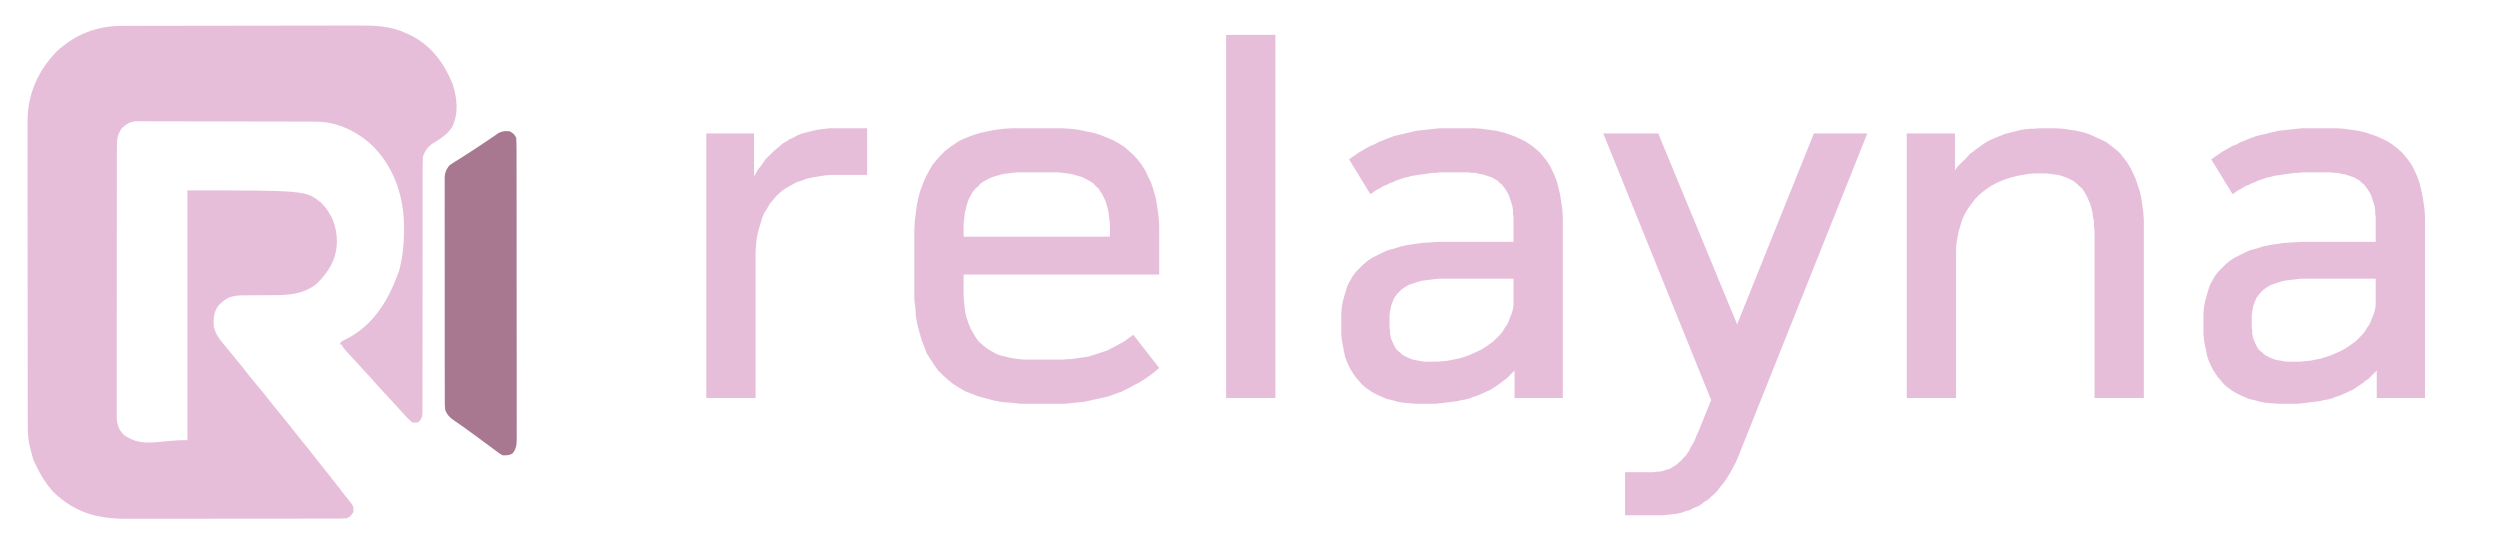
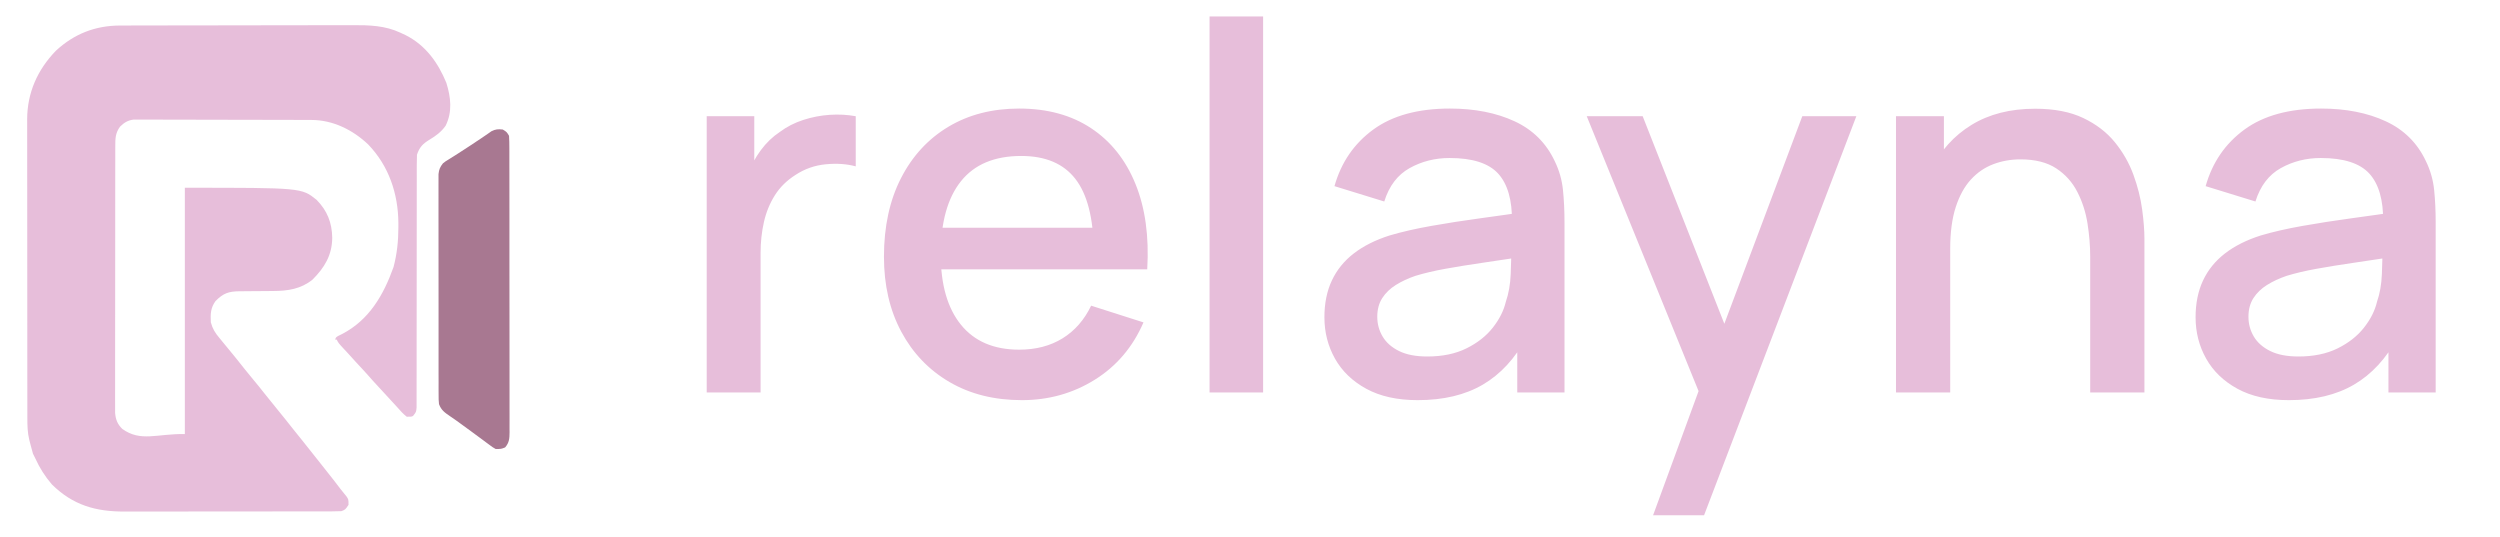
- <svg xmlns="http://www.w3.org/2000/svg" viewBox="0 0 293.962 64" role="img" aria-label="relayna">
+ <svg xmlns="http://www.w3.org/2000/svg" viewBox="0 0 298.11 64" role="img" aria-label="relayna">
  <g>
    <path id="frame" fill="#E7BEDA" d="M14.313 3.044C14.442 3.043 14.57 3.043 14.703 3.043C15.134 3.041 15.565 3.041 15.996 3.04C16.305 3.039 16.614 3.039 16.923 3.038C17.938 3.035 18.953 3.034 19.968 3.033C20.319 3.032 20.669 3.032 21.019 3.031C22.475 3.029 23.932 3.027 25.389 3.026C27.473 3.025 29.558 3.022 31.642 3.016C33.109 3.013 34.576 3.011 36.044 3.01C36.919 3.01 37.794 3.009 38.67 3.006C39.495 3.003 40.319 3.002 41.144 3.003C41.445 3.003 41.746 3.003 42.047 3.001C44.026 2.991 45.929 3.043 47.751 3.903C47.962 4.001 48.173 4.1 48.39 4.202C50.758 5.404 52.234 7.468 53.223 9.873C53.762 11.591 53.963 13.342 53.135 14.998C52.604 15.745 51.981 16.197 51.205 16.664C50.413 17.147 50.019 17.556 49.722 18.447C49.704 18.856 49.698 19.266 49.698 19.676C49.698 19.802 49.697 19.927 49.697 20.056C49.697 20.477 49.697 20.899 49.698 21.32C49.697 21.621 49.697 21.923 49.697 22.225C49.696 22.875 49.696 23.524 49.696 24.174C49.696 25.201 49.695 26.228 49.693 27.255C49.689 30.175 49.687 33.096 49.686 36.016C49.686 37.629 49.684 39.241 49.681 40.854C49.679 41.875 49.679 42.897 49.68 43.918C49.68 44.553 49.679 45.188 49.677 45.822C49.676 46.117 49.676 46.412 49.677 46.707C49.678 47.109 49.677 47.511 49.675 47.912C49.675 48.137 49.675 48.362 49.675 48.594C49.628 49.13 49.628 49.13 49.252 49.599C49.065 49.693 49.065 49.693 48.502 49.693C48.061 49.34 47.743 48.993 47.376 48.567C46.846 47.986 46.314 47.408 45.781 46.831C44.308 45.236 44.308 45.236 43.875 44.737C43.439 44.242 42.987 43.763 42.537 43.282C42.142 42.859 41.756 42.429 41.371 41.998C41.28 41.901 41.19 41.804 41.096 41.704C40.358 40.911 40.358 40.911 40.151 40.497C40.089 40.497 40.027 40.497 39.963 40.497C40.057 40.216 40.057 40.216 40.372 40.036C40.508 39.97 40.644 39.903 40.784 39.834C44.023 38.158 45.744 35.164 46.93 31.835C47.348 30.239 47.503 28.727 47.505 27.079C47.505 26.916 47.505 26.753 47.505 26.585C47.475 23.078 46.362 19.78 43.904 17.227C42.071 15.486 39.707 14.312 37.155 14.304C36.965 14.303 36.775 14.302 36.579 14.301C36.475 14.301 36.475 14.301 35.95 14.3C35.73 14.299 35.511 14.299 35.285 14.298C34.559 14.295 33.832 14.294 33.105 14.292C32.855 14.292 32.605 14.291 32.354 14.291C31.313 14.289 30.272 14.287 29.231 14.286C27.74 14.284 26.248 14.281 24.757 14.276C23.708 14.273 22.659 14.271 21.61 14.27C20.983 14.27 20.357 14.268 19.73 14.266C19.032 14.263 18.333 14.263 17.634 14.263C17.427 14.262 17.22 14.26 17.006 14.259C16.815 14.259 16.625 14.26 16.429 14.261C16.264 14.261 16.098 14.26 15.928 14.26C15.246 14.347 14.793 14.622 14.312 15.104C13.748 15.882 13.748 16.525 13.747 17.456C13.746 17.594 13.746 17.732 13.745 17.874C13.744 18.336 13.744 18.799 13.745 19.261C13.744 19.593 13.743 19.924 13.742 20.256C13.74 21.156 13.74 22.057 13.74 22.958C13.74 23.709 13.739 24.461 13.739 25.212C13.737 26.985 13.736 28.758 13.737 30.531C13.738 32.361 13.736 34.19 13.732 36.02C13.729 37.59 13.728 39.161 13.728 40.731C13.729 41.669 13.728 42.607 13.726 43.545C13.724 44.428 13.724 45.31 13.726 46.192C13.726 46.516 13.726 46.84 13.724 47.164C13.723 47.606 13.724 48.047 13.726 48.489C13.726 48.737 13.726 48.984 13.726 49.239C13.799 50.046 14.003 50.568 14.576 51.141C16.784 52.73 18.683 51.709 22.041 51.757C22.041 42.065 22.041 32.373 22.041 22.388C35.959 22.388 35.959 22.388 37.752 23.83C39.026 25.122 39.587 26.559 39.617 28.352C39.6 30.434 38.696 31.912 37.266 33.343C35.875 34.468 34.319 34.691 32.59 34.699C32.296 34.702 32.002 34.705 31.709 34.708C31.247 34.711 30.785 34.715 30.323 34.717C29.876 34.72 29.43 34.724 28.983 34.729C28.914 34.729 28.914 34.729 28.566 34.73C27.26 34.745 26.621 34.967 25.701 35.899C25.104 36.728 25.095 37.421 25.138 38.433C25.346 39.206 25.656 39.702 26.17 40.309C26.377 40.561 26.584 40.814 26.791 41.066C26.906 41.204 27.02 41.342 27.137 41.485C27.845 42.343 28.547 43.204 29.231 44.08C29.563 44.505 29.902 44.92 30.252 45.33C30.692 45.846 31.113 46.374 31.53 46.91C32.018 47.531 32.52 48.142 33.02 48.754C33.69 49.576 34.355 50.4 35.008 51.235C35.295 51.6 35.588 51.96 35.882 52.32C36.437 53.002 36.982 53.691 37.524 54.384C38.048 55.054 38.574 55.721 39.107 56.384C39.624 57.029 40.127 57.682 40.626 58.341C40.845 58.627 41.074 58.906 41.306 59.181C41.558 59.545 41.558 59.545 41.558 60.202C41.183 60.765 41.183 60.765 40.714 60.953C40.342 60.971 39.97 60.977 39.598 60.978C39.362 60.978 39.127 60.979 38.884 60.98C38.622 60.98 38.36 60.98 38.098 60.98C37.822 60.98 37.547 60.981 37.272 60.982C36.523 60.983 35.774 60.984 35.025 60.984C34.557 60.984 34.088 60.984 33.62 60.985C31.985 60.987 30.35 60.987 28.715 60.987C27.193 60.987 25.671 60.989 24.149 60.992C22.842 60.995 21.534 60.996 20.226 60.995C19.446 60.995 18.666 60.996 17.885 60.998C17.15 61 16.415 61 15.679 60.998C15.411 60.998 15.142 60.999 14.873 61C11.429 61.013 8.704 60.251 6.184 57.762C5.362 56.8 4.736 55.816 4.213 54.666C4.167 54.573 4.167 54.573 3.932 54.103C3.828 53.745 3.731 53.385 3.639 53.024C3.59 52.835 3.541 52.646 3.491 52.452C3.281 51.582 3.261 50.758 3.262 49.868C3.261 49.712 3.261 49.556 3.261 49.396C3.26 48.871 3.26 48.346 3.26 47.822C3.259 47.446 3.259 47.071 3.258 46.695C3.257 45.674 3.256 44.652 3.256 43.631C3.256 42.992 3.256 42.354 3.255 41.716C3.254 39.719 3.253 37.722 3.252 35.725C3.252 33.42 3.25 31.115 3.248 28.81C3.246 27.028 3.245 25.247 3.245 23.465C3.244 22.401 3.244 21.337 3.242 20.273C3.241 19.272 3.241 18.27 3.241 17.268C3.241 16.901 3.241 16.535 3.24 16.168C3.239 15.665 3.239 15.163 3.24 14.661C3.24 14.517 3.239 14.373 3.238 14.224C3.252 11.052 4.459 8.341 6.653 6.061C8.831 4.039 11.36 3.05 14.313 3.044Z" />
    <path id="leaf" fill="#A87891" d="M59.949 15.444C60.419 15.726 60.419 15.726 60.7 16.195C60.728 16.676 60.739 17.146 60.737 17.628C60.738 17.777 60.738 17.925 60.739 18.078C60.74 18.578 60.74 19.078 60.739 19.578C60.74 19.936 60.741 20.293 60.742 20.651C60.744 21.623 60.744 22.596 60.744 23.569C60.744 24.38 60.745 25.192 60.746 26.003C60.747 27.916 60.748 29.83 60.747 31.744C60.746 33.719 60.748 35.695 60.752 37.671C60.755 39.366 60.756 41.061 60.756 42.755C60.755 43.768 60.756 44.781 60.758 45.794C60.76 46.747 60.76 47.699 60.758 48.651C60.758 49.001 60.758 49.351 60.76 49.701C60.761 50.178 60.76 50.655 60.758 51.132C60.76 51.271 60.761 51.411 60.762 51.554C60.756 52.282 60.723 52.794 60.231 53.352C59.762 53.54 59.762 53.54 59.105 53.54C58.755 53.34 58.755 53.34 58.378 53.059C58.238 52.956 58.098 52.853 57.954 52.747C57.807 52.637 57.661 52.527 57.51 52.414C57.215 52.197 56.919 51.98 56.624 51.763C56.476 51.653 56.328 51.543 56.175 51.431C55.736 51.107 55.295 50.786 54.853 50.467C54.716 50.367 54.578 50.268 54.437 50.165C54.178 49.981 53.917 49.799 53.653 49.622C53.026 49.197 52.613 48.906 52.349 48.191C52.301 47.664 52.301 47.664 52.301 47.045C52.3 46.809 52.298 46.574 52.297 46.332C52.298 46.072 52.298 45.811 52.299 45.551C52.298 45.277 52.297 45.002 52.296 44.728C52.294 43.983 52.295 43.239 52.295 42.494C52.296 41.872 52.295 41.25 52.295 40.629C52.293 39.162 52.293 37.696 52.295 36.229C52.297 34.716 52.295 33.203 52.292 31.689C52.289 30.39 52.289 29.091 52.29 27.792C52.29 27.016 52.29 26.24 52.288 25.464C52.286 24.735 52.287 24.005 52.289 23.276C52.289 23.008 52.289 22.74 52.288 22.472C52.286 22.107 52.288 21.742 52.29 21.376C52.29 21.172 52.29 20.967 52.29 20.756C52.353 20.195 52.473 19.92 52.818 19.479C53.117 19.242 53.117 19.242 53.475 19.027C54.244 18.552 55.001 18.064 55.756 17.567C55.874 17.491 55.991 17.414 56.112 17.335C56.643 16.988 57.171 16.638 57.694 16.278C57.775 16.223 57.775 16.223 58.184 15.943C58.254 15.894 58.254 15.894 58.605 15.648C59.094 15.402 59.408 15.385 59.949 15.444Z" />
  </g>
-   <path fill="#E7BEDA" d="M83.05 46.8V15.69H88.662V20.753L88.906 20.326L89.15 19.899L89.455 19.533L89.76 19.106L90.004 18.74L90.37 18.374L90.675 18.069L90.98 17.764L91.346 17.459L91.712 17.154L92.078 16.849L92.505 16.605L92.871 16.361L93.298 16.178L93.725 15.934L94.152 15.751L94.579 15.629L95.067 15.507L95.555 15.385L96.043 15.263L96.531 15.202L97.019 15.141L97.568 15.08H98.117H101.96V20.57H98.483H97.69L96.958 20.631L96.226 20.753L95.494 20.875L94.884 20.997L94.274 21.241L93.664 21.424L93.115 21.729L92.566 22.034L92.078 22.339L91.651 22.705L91.224 23.132L90.858 23.559L90.492 23.986L90.187 24.535L89.882 25.023L89.638 25.572L89.455 26.182L89.272 26.792L89.089 27.463L88.967 28.134L88.906 28.805L88.845 29.537V30.33V46.8Z M107.511 28.012V26.975L107.572 25.938L107.694 24.962L107.816 24.047L107.999 23.193L108.243 22.339L108.548 21.546L108.853 20.814L109.219 20.143L109.585 19.472L110.073 18.862L110.561 18.313L111.11 17.764L111.659 17.337L112.269 16.91L112.94 16.483L113.672 16.178L114.465 15.873L115.258 15.629L116.112 15.446L117.027 15.263L118.003 15.141L119.04 15.08H120.077H123.798H124.835L125.872 15.141L126.848 15.263L127.702 15.446L128.617 15.629L129.41 15.873L130.142 16.178L130.874 16.483L131.545 16.849L132.216 17.276L132.765 17.764L133.314 18.252L133.802 18.801L134.229 19.35L134.656 20.021L134.961 20.692L135.327 21.424L135.571 22.156L135.815 22.949L135.998 23.803L136.12 24.657L136.242 25.633L136.303 26.548V27.585V32.282H113.306V34.234V34.905L113.367 35.515L113.428 36.125L113.489 36.674L113.611 37.223L113.794 37.772L113.977 38.26L114.16 38.687L114.404 39.114L114.648 39.541L114.892 39.907L115.197 40.273L115.563 40.578L115.929 40.883L116.295 41.127L116.722 41.371L117.149 41.615L117.637 41.798L118.186 41.92L118.674 42.042L119.284 42.164L119.833 42.225L120.443 42.286H121.114H124.103H124.591H125.018L125.506 42.225H125.933L126.36 42.164L126.787 42.103L127.214 42.042L127.641 41.981L128.007 41.92L128.373 41.798L128.8 41.676L129.166 41.554L129.532 41.432L129.898 41.31L130.264 41.188L130.569 41.005L130.935 40.822L131.301 40.639L131.606 40.456L131.972 40.273L132.277 40.09L132.582 39.846L132.948 39.602L133.253 39.358L136.303 43.262L135.876 43.628L135.51 43.933L135.083 44.238L134.656 44.543L134.168 44.848L133.741 45.092L133.253 45.336L132.826 45.58L132.338 45.824L131.85 46.068L131.301 46.251L130.813 46.434L130.325 46.617L129.776 46.739L129.227 46.861L128.678 46.983L128.129 47.105L127.58 47.227L127.031 47.288L126.482 47.349L125.872 47.41L125.323 47.471H124.713H124.103H121.053H119.955L118.857 47.349L117.881 47.288L116.905 47.105L115.99 46.861L115.075 46.617L114.282 46.312L113.489 46.007L112.757 45.58L112.086 45.153L111.476 44.665L110.866 44.116L110.317 43.567L109.829 42.896L109.402 42.225L108.975 41.554L108.67 40.761L108.365 39.968L108.121 39.114L107.877 38.199L107.694 37.223L107.633 36.247L107.511 35.21V34.112ZM113.306 27.829H130.508V26.853V26.304L130.447 25.816L130.386 25.267L130.325 24.84L130.203 24.352L130.081 23.925L129.959 23.559L129.776 23.193L129.593 22.827L129.349 22.461L129.166 22.156L128.861 21.912L128.617 21.607L128.251 21.363L127.946 21.18L127.58 20.997L127.214 20.814L126.787 20.692L126.36 20.57L125.933 20.448L125.445 20.387L124.957 20.326L124.408 20.265H123.859H120.138H119.589L119.04 20.326L118.491 20.387L118.003 20.448L117.576 20.57L117.088 20.692L116.722 20.814L116.295 20.997L115.929 21.18L115.624 21.363L115.258 21.607L115.014 21.912L114.709 22.156L114.465 22.461L114.221 22.827L114.038 23.193L113.855 23.559L113.733 23.925L113.611 24.352L113.489 24.84L113.428 25.267L113.367 25.816L113.306 26.304V26.853Z M144.172 4.1H149.967V46.8H144.172Z M183.761 46.8H178.088V43.567L177.783 43.872L177.417 44.238L177.112 44.543L176.746 44.787L176.38 45.092L176.014 45.336L175.648 45.58L175.282 45.824L174.855 46.007L174.489 46.19L174.062 46.373L173.635 46.556L173.208 46.678L172.781 46.861L172.293 46.983L171.866 47.044L171.378 47.166L170.89 47.227L170.402 47.288L169.914 47.349L169.426 47.41L168.877 47.471H168.389H167.84H167.108H166.376L165.644 47.41L164.973 47.349L164.302 47.227L163.692 47.044L163.082 46.922L162.533 46.678L161.984 46.434L161.496 46.19L161.008 45.885L160.581 45.58L160.154 45.214L159.788 44.787L159.422 44.36L159.117 43.933L158.812 43.445L158.568 42.957L158.324 42.408L158.141 41.859L158.019 41.249L157.897 40.639L157.775 39.968L157.714 39.297V38.565V37.589V36.857L157.775 36.125L157.897 35.454L158.08 34.783L158.263 34.173L158.446 33.563L158.751 33.014L159.056 32.465L159.422 31.977L159.849 31.55L160.276 31.123L160.764 30.696L161.313 30.33L161.923 30.025L162.533 29.72L163.204 29.415L163.936 29.232L164.668 28.988L165.522 28.805L166.376 28.683L167.23 28.561L168.206 28.5L169.182 28.439H170.219H177.966V26.06V25.572L177.905 25.145V24.718L177.844 24.291L177.722 23.864L177.6 23.498L177.478 23.132L177.356 22.827L177.173 22.522L176.99 22.217L176.807 21.973L176.563 21.668L176.319 21.485L176.075 21.241L175.77 21.058L175.465 20.875L175.099 20.753L174.733 20.631L174.367 20.509L173.94 20.448L173.513 20.326H173.086L172.598 20.265H172.11H170.28H169.792H169.365L168.877 20.326H168.45L168.023 20.387L167.596 20.448L167.169 20.509L166.742 20.57L166.376 20.631L165.949 20.692L165.583 20.814L165.217 20.875L164.851 20.997L164.485 21.119L164.119 21.241L163.753 21.424L163.387 21.546L163.082 21.729L162.716 21.851L162.411 22.034L162.106 22.217L161.74 22.4L161.435 22.644L161.13 22.827L158.629 18.74L159.056 18.435L159.422 18.191L159.849 17.886L160.276 17.642L160.703 17.398L161.13 17.154L161.618 16.971L162.045 16.727L162.533 16.544L162.96 16.361L163.448 16.178L163.936 15.995L164.424 15.873L164.973 15.751L165.461 15.629L166.01 15.507L166.498 15.385L167.047 15.324L167.596 15.263L168.145 15.202L168.694 15.141L169.304 15.08H169.853H170.463H172.415H173.391L174.245 15.141L175.099 15.263L175.953 15.385L176.746 15.568L177.478 15.812L178.149 16.056L178.82 16.361L179.43 16.666L179.979 17.032L180.528 17.459L181.016 17.886L181.443 18.374L181.87 18.923L182.236 19.472L182.541 20.082L182.846 20.753L183.09 21.424L183.273 22.156L183.456 22.949L183.578 23.742L183.7 24.596L183.761 25.45V26.365ZM177.966 32.77H170.341H169.731H169.182L168.633 32.831L168.145 32.892L167.657 32.953L167.169 33.014L166.742 33.136L166.376 33.258L166.01 33.38L165.644 33.502L165.339 33.685L165.034 33.868L164.79 34.051L164.546 34.295L164.302 34.539L164.119 34.783L163.936 35.027L163.814 35.332L163.692 35.637L163.57 35.942L163.509 36.308L163.448 36.613L163.387 37.04V37.406V38.199V38.565L163.448 38.87V39.236L163.509 39.541L163.57 39.846L163.692 40.09L163.814 40.395L163.936 40.639L164.058 40.883L164.18 41.066L164.363 41.249L164.607 41.432L164.79 41.615L165.034 41.798L165.278 41.92L165.522 42.042L165.827 42.164L166.132 42.286L166.437 42.347L166.803 42.408L167.108 42.469L167.535 42.53H167.901H168.328H168.999L169.67 42.469L170.28 42.408L170.89 42.286L171.5 42.164L172.11 41.981L172.659 41.798L173.208 41.554L173.757 41.31L174.245 41.066L174.733 40.761L175.16 40.456L175.587 40.151L175.953 39.785L176.319 39.419L176.685 38.992L176.929 38.565L177.234 38.138L177.417 37.711L177.6 37.223L177.783 36.796L177.905 36.308L177.966 35.759V35.271Z M188.519 15.69H194.985L204.257 38.138L213.285 15.69H219.568L204.562 53.266L204.318 53.876L204.074 54.425L203.769 54.974L203.525 55.462L203.22 55.95L202.915 56.438L202.61 56.865L202.244 57.292L201.939 57.719L201.573 58.085L201.207 58.39L200.841 58.756L200.414 59.0L200.048 59.305L199.621 59.549L199.133 59.732L198.706 59.976L198.218 60.098L197.73 60.281L197.181 60.403L196.693 60.464L196.144 60.525L195.595 60.586H194.985H191.081V55.523H194.07H194.436L194.741 55.462H195.107L195.412 55.401L195.656 55.34L195.961 55.218L196.266 55.157L196.51 55.035L196.754 54.852L196.998 54.73L197.242 54.547L197.425 54.364L197.669 54.181L197.852 53.937L198.035 53.754L198.279 53.51L198.462 53.205L198.645 52.961L198.767 52.656L198.95 52.351L199.133 52.046L199.316 51.68L199.438 51.314L199.621 50.948L201.207 47.044Z M224.204 46.8V15.69H229.877V20.021L230.182 19.594L230.548 19.228L230.914 18.862L231.28 18.496L231.585 18.13L232.012 17.825L232.378 17.52L232.744 17.276L233.171 16.971L233.537 16.727L233.964 16.483L234.391 16.3L234.818 16.117L235.306 15.934L235.733 15.751L236.221 15.629L236.709 15.507L237.197 15.385L237.685 15.263L238.173 15.202L238.661 15.141H239.21L239.759 15.08H240.308H240.796H241.711L242.565 15.141L243.419 15.263L244.212 15.385L245.005 15.568L245.737 15.812L246.408 16.117L247.079 16.422L247.689 16.727L248.238 17.154L248.787 17.581L249.275 18.008L249.702 18.557L250.129 19.106L250.495 19.716L250.8 20.326L251.105 20.997L251.349 21.729L251.593 22.461L251.776 23.254L251.898 24.108L252.02 24.962L252.081 25.877V26.853V46.8H246.286V27.829V27.219L246.225 26.609V26.06L246.103 25.511L246.042 24.962L245.92 24.474L245.798 24.047L245.615 23.62L245.432 23.193L245.249 22.827L245.066 22.522L244.822 22.156L244.517 21.912L244.212 21.607L243.907 21.363L243.602 21.18L243.236 20.997L242.809 20.814L242.443 20.692L242.016 20.57L241.528 20.509L241.04 20.448L240.552 20.387H240.003H239.271L238.539 20.448L237.807 20.57L237.136 20.692L236.465 20.875L235.855 21.058L235.245 21.302L234.696 21.546L234.147 21.851L233.598 22.217L233.11 22.583L232.683 22.949L232.256 23.376L231.89 23.864L231.524 24.352L231.219 24.84L230.914 25.389L230.67 25.999L230.487 26.609L230.304 27.219L230.182 27.89L230.06 28.561L229.999 29.293V30.025V46.8Z M285.143 46.8H279.47V43.567L279.165 43.872L278.799 44.238L278.494 44.543L278.128 44.787L277.762 45.092L277.396 45.336L277.03 45.58L276.664 45.824L276.237 46.007L275.871 46.19L275.444 46.373L275.017 46.556L274.59 46.678L274.163 46.861L273.675 46.983L273.248 47.044L272.76 47.166L272.272 47.227L271.784 47.288L271.296 47.349L270.808 47.41L270.259 47.471H269.771H269.222H268.49H267.758L267.026 47.41L266.355 47.349L265.684 47.227L265.074 47.044L264.464 46.922L263.915 46.678L263.366 46.434L262.878 46.19L262.39 45.885L261.963 45.58L261.536 45.214L261.17 44.787L260.804 44.36L260.499 43.933L260.194 43.445L259.95 42.957L259.706 42.408L259.523 41.859L259.401 41.249L259.279 40.639L259.157 39.968L259.096 39.297V38.565V37.589V36.857L259.157 36.125L259.279 35.454L259.462 34.783L259.645 34.173L259.828 33.563L260.133 33.014L260.438 32.465L260.804 31.977L261.231 31.55L261.658 31.123L262.146 30.696L262.695 30.33L263.305 30.025L263.915 29.72L264.586 29.415L265.318 29.232L266.05 28.988L266.904 28.805L267.758 28.683L268.612 28.561L269.588 28.5L270.564 28.439H271.601H279.348V26.06V25.572L279.287 25.145V24.718L279.226 24.291L279.104 23.864L278.982 23.498L278.86 23.132L278.738 22.827L278.555 22.522L278.372 22.217L278.189 21.973L277.945 21.668L277.701 21.485L277.457 21.241L277.152 21.058L276.847 20.875L276.481 20.753L276.115 20.631L275.749 20.509L275.322 20.448L274.895 20.326H274.468L273.98 20.265H273.492H271.662H271.174H270.747L270.259 20.326H269.832L269.405 20.387L268.978 20.448L268.551 20.509L268.124 20.57L267.758 20.631L267.331 20.692L266.965 20.814L266.599 20.875L266.233 20.997L265.867 21.119L265.501 21.241L265.135 21.424L264.769 21.546L264.464 21.729L264.098 21.851L263.793 22.034L263.488 22.217L263.122 22.4L262.817 22.644L262.512 22.827L260.011 18.74L260.438 18.435L260.804 18.191L261.231 17.886L261.658 17.642L262.085 17.398L262.512 17.154L263 16.971L263.427 16.727L263.915 16.544L264.342 16.361L264.83 16.178L265.318 15.995L265.806 15.873L266.355 15.751L266.843 15.629L267.392 15.507L267.88 15.385L268.429 15.324L268.978 15.263L269.527 15.202L270.076 15.141L270.686 15.08H271.235H271.845H273.797H274.773L275.627 15.141L276.481 15.263L277.335 15.385L278.128 15.568L278.86 15.812L279.531 16.056L280.202 16.361L280.812 16.666L281.361 17.032L281.91 17.459L282.398 17.886L282.825 18.374L283.252 18.923L283.618 19.472L283.923 20.082L284.228 20.753L284.472 21.424L284.655 22.156L284.838 22.949L284.96 23.742L285.082 24.596L285.143 25.45V26.365ZM279.348 32.77H271.723H271.113H270.564L270.015 32.831L269.527 32.892L269.039 32.953L268.551 33.014L268.124 33.136L267.758 33.258L267.392 33.38L267.026 33.502L266.721 33.685L266.416 33.868L266.172 34.051L265.928 34.295L265.684 34.539L265.501 34.783L265.318 35.027L265.196 35.332L265.074 35.637L264.952 35.942L264.891 36.308L264.83 36.613L264.769 37.04V37.406V38.199V38.565L264.83 38.87V39.236L264.891 39.541L264.952 39.846L265.074 40.09L265.196 40.395L265.318 40.639L265.44 40.883L265.562 41.066L265.745 41.249L265.989 41.432L266.172 41.615L266.416 41.798L266.66 41.92L266.904 42.042L267.209 42.164L267.514 42.286L267.819 42.347L268.185 42.408L268.49 42.469L268.917 42.53H269.283H269.71H270.381L271.052 42.469L271.662 42.408L272.272 42.286L272.882 42.164L273.492 41.981L274.041 41.798L274.59 41.554L275.139 41.31L275.627 41.066L276.115 40.761L276.542 40.456L276.969 40.151L277.335 39.785L277.701 39.419L278.067 38.992L278.311 38.565L278.616 38.138L278.799 37.711L278.982 37.223L279.165 36.796L279.287 36.308L279.348 35.759V35.271Z" />
+   <path fill="#E7BEDA" d="M84.27 46.8V13.86H89.943V21.851L89.15 20.814Q89.75 19.228 90.726 17.906Q91.702 16.585 92.993 15.731Q94.233 14.805 95.784 14.302Q97.334 13.799 98.951 13.692Q100.567 13.586 102.041 13.86V19.838Q100.445 19.401 98.473 19.589Q96.501 19.777 94.864 20.855Q93.308 21.841 92.398 23.285Q91.488 24.728 91.092 26.482Q90.695 28.236 90.695 30.167V46.8Z M121.856 47.715Q116.925 47.715 113.23 45.56Q109.534 43.404 107.47 39.551Q105.406 35.698 105.406 30.615Q105.406 25.216 107.435 21.251Q109.463 17.286 113.087 15.116Q116.712 12.945 121.531 12.945Q126.563 12.945 130.101 15.283Q133.639 17.622 135.393 21.922Q137.147 26.223 136.801 32.119H130.416V29.801Q130.355 24.078 128.236 21.338Q126.116 18.598 121.775 18.598Q116.997 18.598 114.587 21.612Q112.178 24.627 112.178 30.33Q112.178 35.749 114.587 38.723Q116.997 41.696 121.531 41.696Q124.52 41.696 126.706 40.344Q128.891 38.992 130.111 36.45L136.354 38.443Q134.443 42.855 130.539 45.285Q126.635 47.715 121.856 47.715ZM110.104 32.119V27.158H133.609V32.119Z M144.233 46.8V1.965H150.618V46.8Z M169.05 47.715Q165.41 47.715 162.929 46.363Q160.449 45.011 159.188 42.764Q157.928 40.517 157.928 37.833Q157.928 35.342 158.817 33.446Q159.707 31.55 161.435 30.218Q163.163 28.886 165.715 28.073Q167.891 27.432 170.671 26.939Q173.452 26.446 176.512 26.029Q179.572 25.613 182.592 25.165L180.294 26.467Q180.345 22.573 178.652 20.707Q176.959 18.842 172.852 18.842Q170.25 18.842 168.089 20.046Q165.929 21.251 165.065 24.027L159.127 22.197Q160.327 17.947 163.758 15.446Q167.189 12.945 172.893 12.945Q177.326 12.945 180.599 14.46Q183.873 15.975 185.398 19.228Q186.191 20.855 186.374 22.654Q186.557 24.454 186.557 26.507V46.8H180.924V39.277L182.022 40.232Q179.979 44.014 176.817 45.865Q173.655 47.715 169.05 47.715ZM170.189 42.51Q172.903 42.51 174.86 41.544Q176.817 40.578 178.002 39.078Q179.186 37.579 179.562 35.983Q180.07 34.519 180.142 32.679Q180.213 30.838 180.213 29.761L182.287 30.513Q179.288 30.971 176.812 31.331Q174.336 31.692 172.344 32.053Q170.351 32.414 168.786 32.892Q167.474 33.339 166.447 33.98Q165.42 34.62 164.826 35.546Q164.231 36.471 164.231 37.772Q164.231 39.053 164.871 40.131Q165.512 41.208 166.829 41.859Q168.145 42.51 170.189 42.51Z M197.12 61.44 203.484 44.075 203.586 49.199 189.21 13.86H195.88L206.616 41.147H204.664L214.912 13.86H221.357L203.2 61.44Z M249.244 46.8V30.615Q249.244 28.683 248.924 26.655Q248.604 24.627 247.709 22.883Q246.815 21.139 245.183 20.072Q243.551 19.004 240.928 19.004Q239.21 19.004 237.69 19.579Q236.17 20.153 235.021 21.404Q233.873 22.654 233.212 24.688Q232.551 26.721 232.551 29.659L228.586 28.175Q228.586 23.691 230.263 20.26Q231.941 16.829 235.087 14.897Q238.234 12.965 242.677 12.965Q246.093 12.965 248.416 14.074Q250.739 15.182 252.188 16.966Q253.637 18.75 254.399 20.845Q255.162 22.939 255.436 24.957Q255.711 26.975 255.711 28.5V46.8ZM226.085 46.8V13.86H231.799V23.376H232.551V46.8Z M272.933 47.715Q269.293 47.715 266.812 46.363Q264.332 45.011 263.071 42.764Q261.81 40.517 261.81 37.833Q261.81 35.342 262.7 33.446Q263.59 31.55 265.318 30.218Q267.046 28.886 269.598 28.073Q271.774 27.432 274.554 26.939Q277.335 26.446 280.395 26.029Q283.455 25.613 286.475 25.165L284.177 26.467Q284.228 22.573 282.535 20.707Q280.842 18.842 276.735 18.842Q274.133 18.842 271.972 20.046Q269.812 21.251 268.948 24.027L263.01 22.197Q264.21 17.947 267.641 15.446Q271.072 12.945 276.776 12.945Q281.209 12.945 284.482 14.46Q287.756 15.975 289.281 19.228Q290.074 20.855 290.257 22.654Q290.44 24.454 290.44 26.507V46.8H284.807V39.277L285.905 40.232Q283.862 44.014 280.7 45.865Q277.538 47.715 272.933 47.715ZM274.072 42.51Q276.786 42.51 278.743 41.544Q280.7 40.578 281.885 39.078Q283.069 37.579 283.445 35.983Q283.953 34.519 284.025 32.679Q284.096 30.838 284.096 29.761L286.17 30.513Q283.171 30.971 280.695 31.331Q278.219 31.692 276.227 32.053Q274.234 32.414 272.669 32.892Q271.357 33.339 270.33 33.98Q269.303 34.62 268.709 35.546Q268.114 36.471 268.114 37.772Q268.114 39.053 268.754 40.131Q269.395 41.208 270.712 41.859Q272.028 42.51 274.072 42.51Z" />
</svg>
